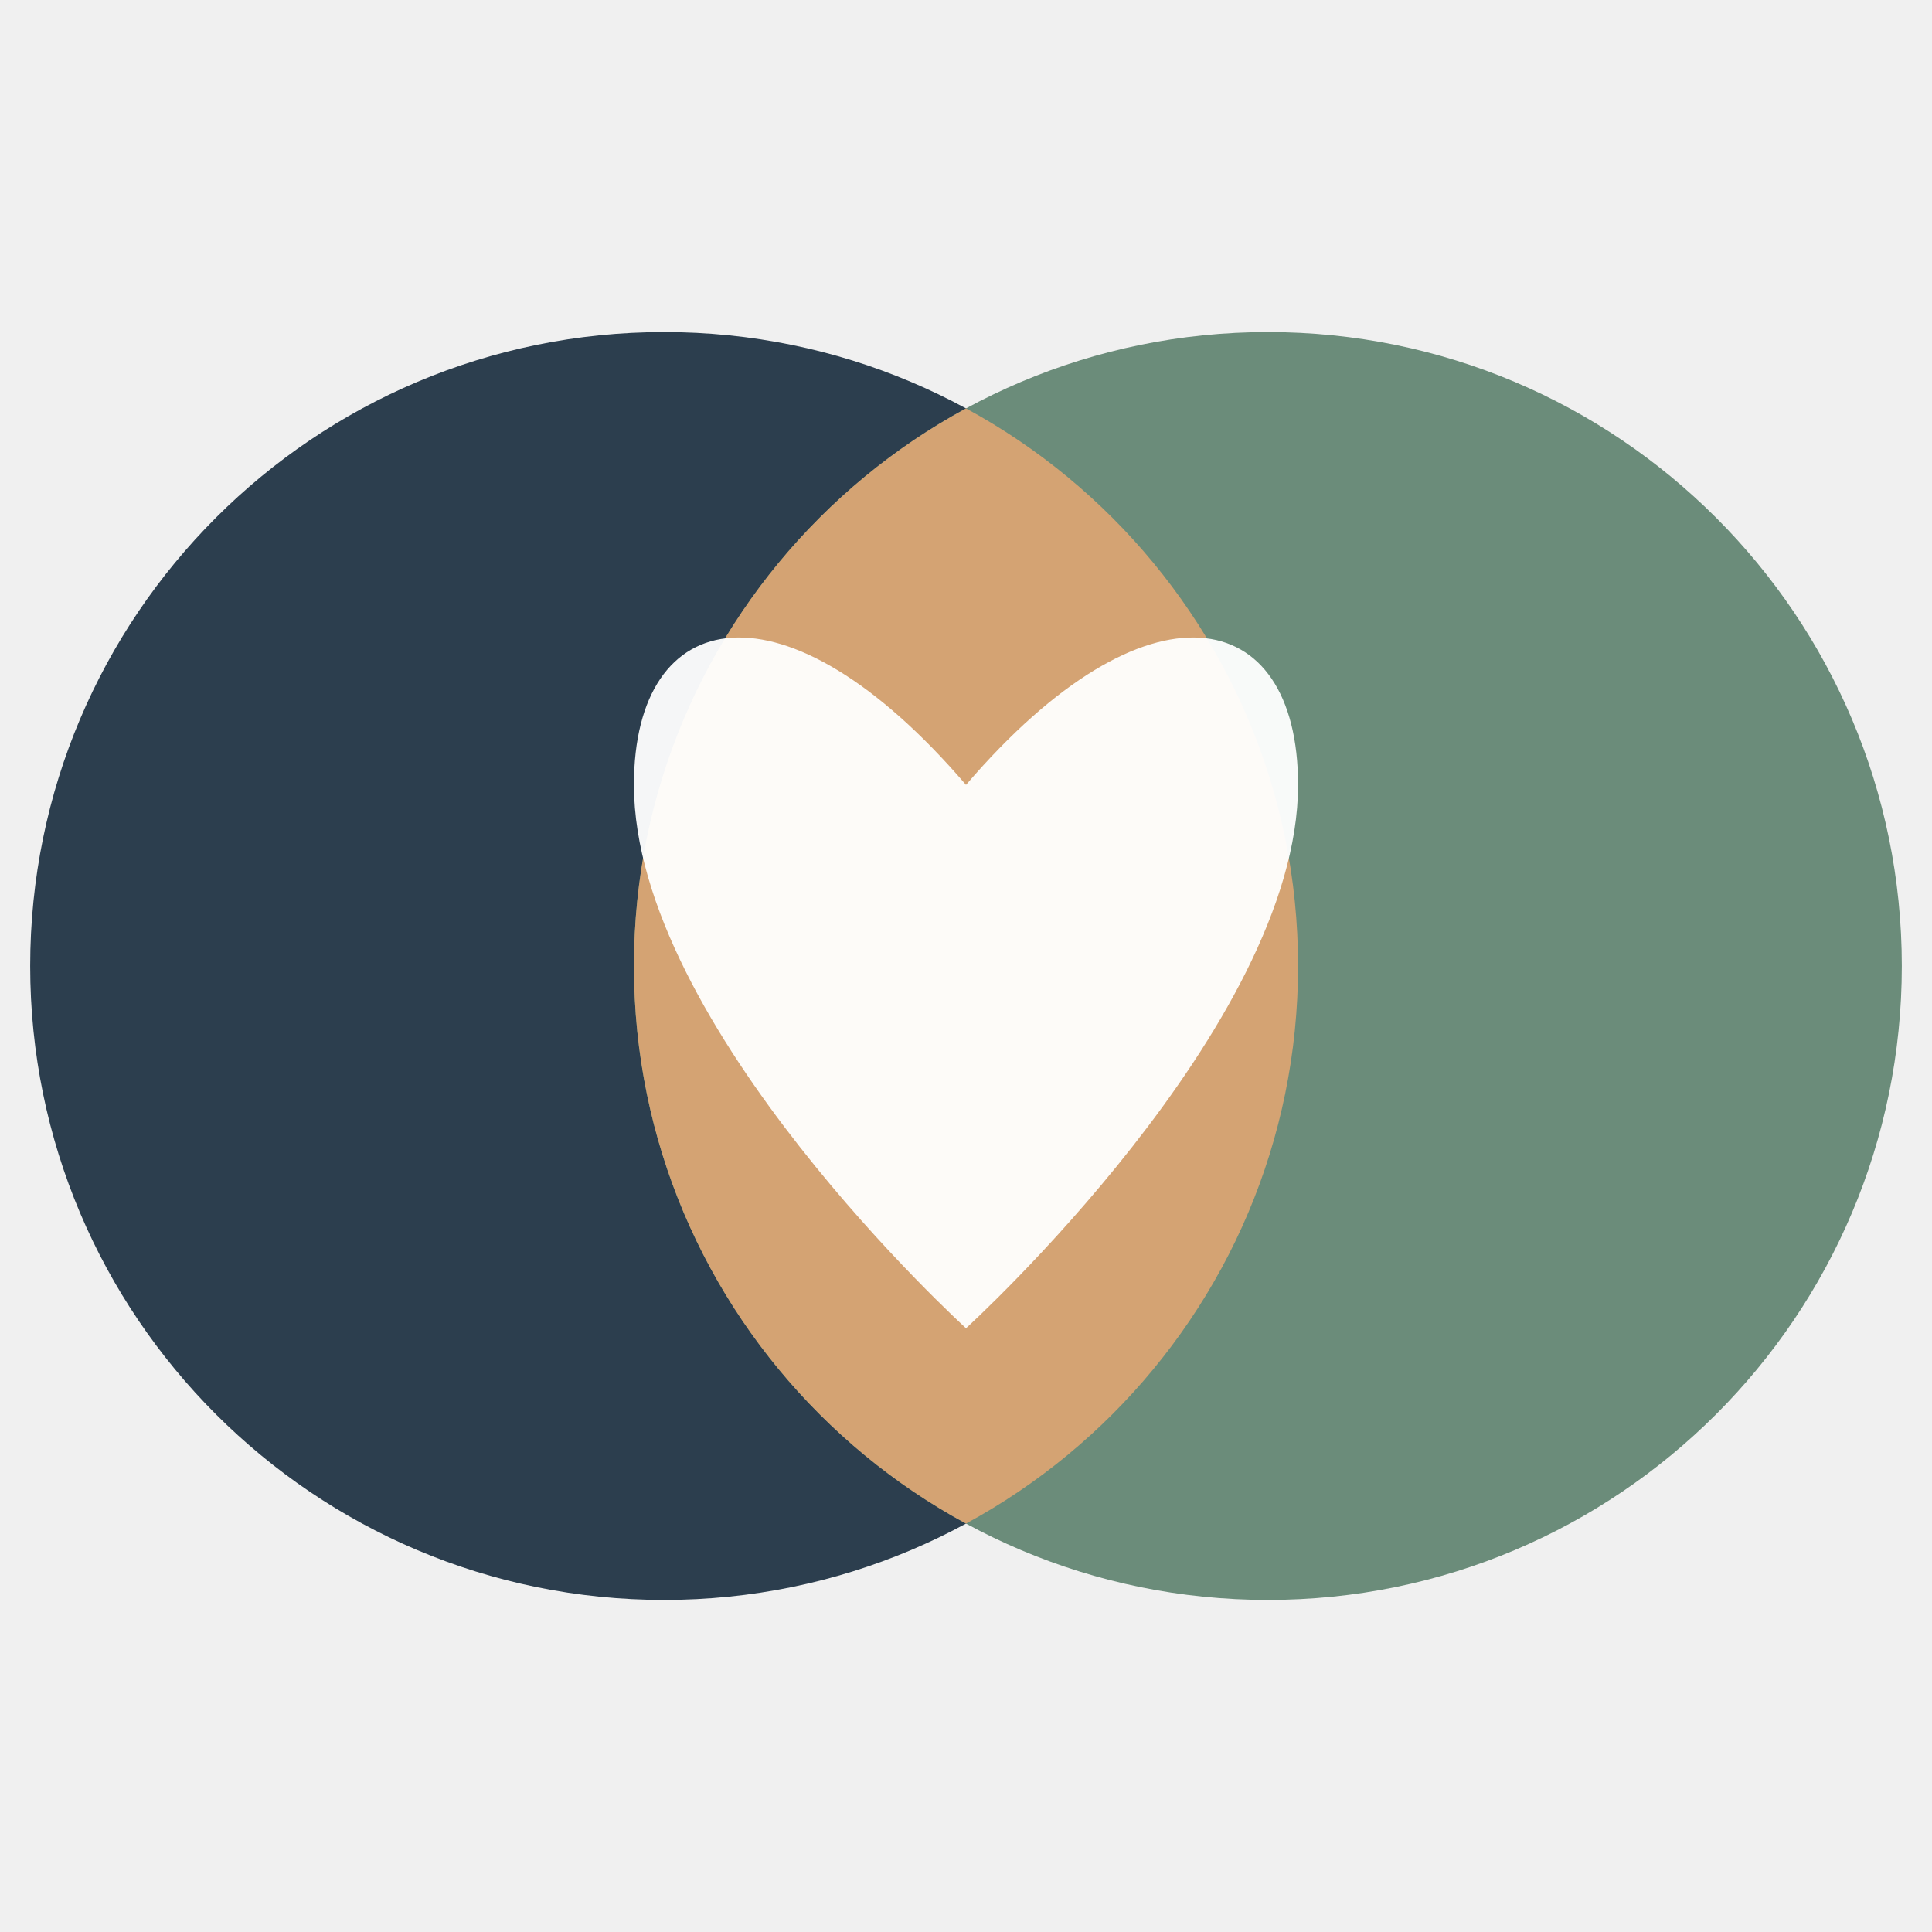
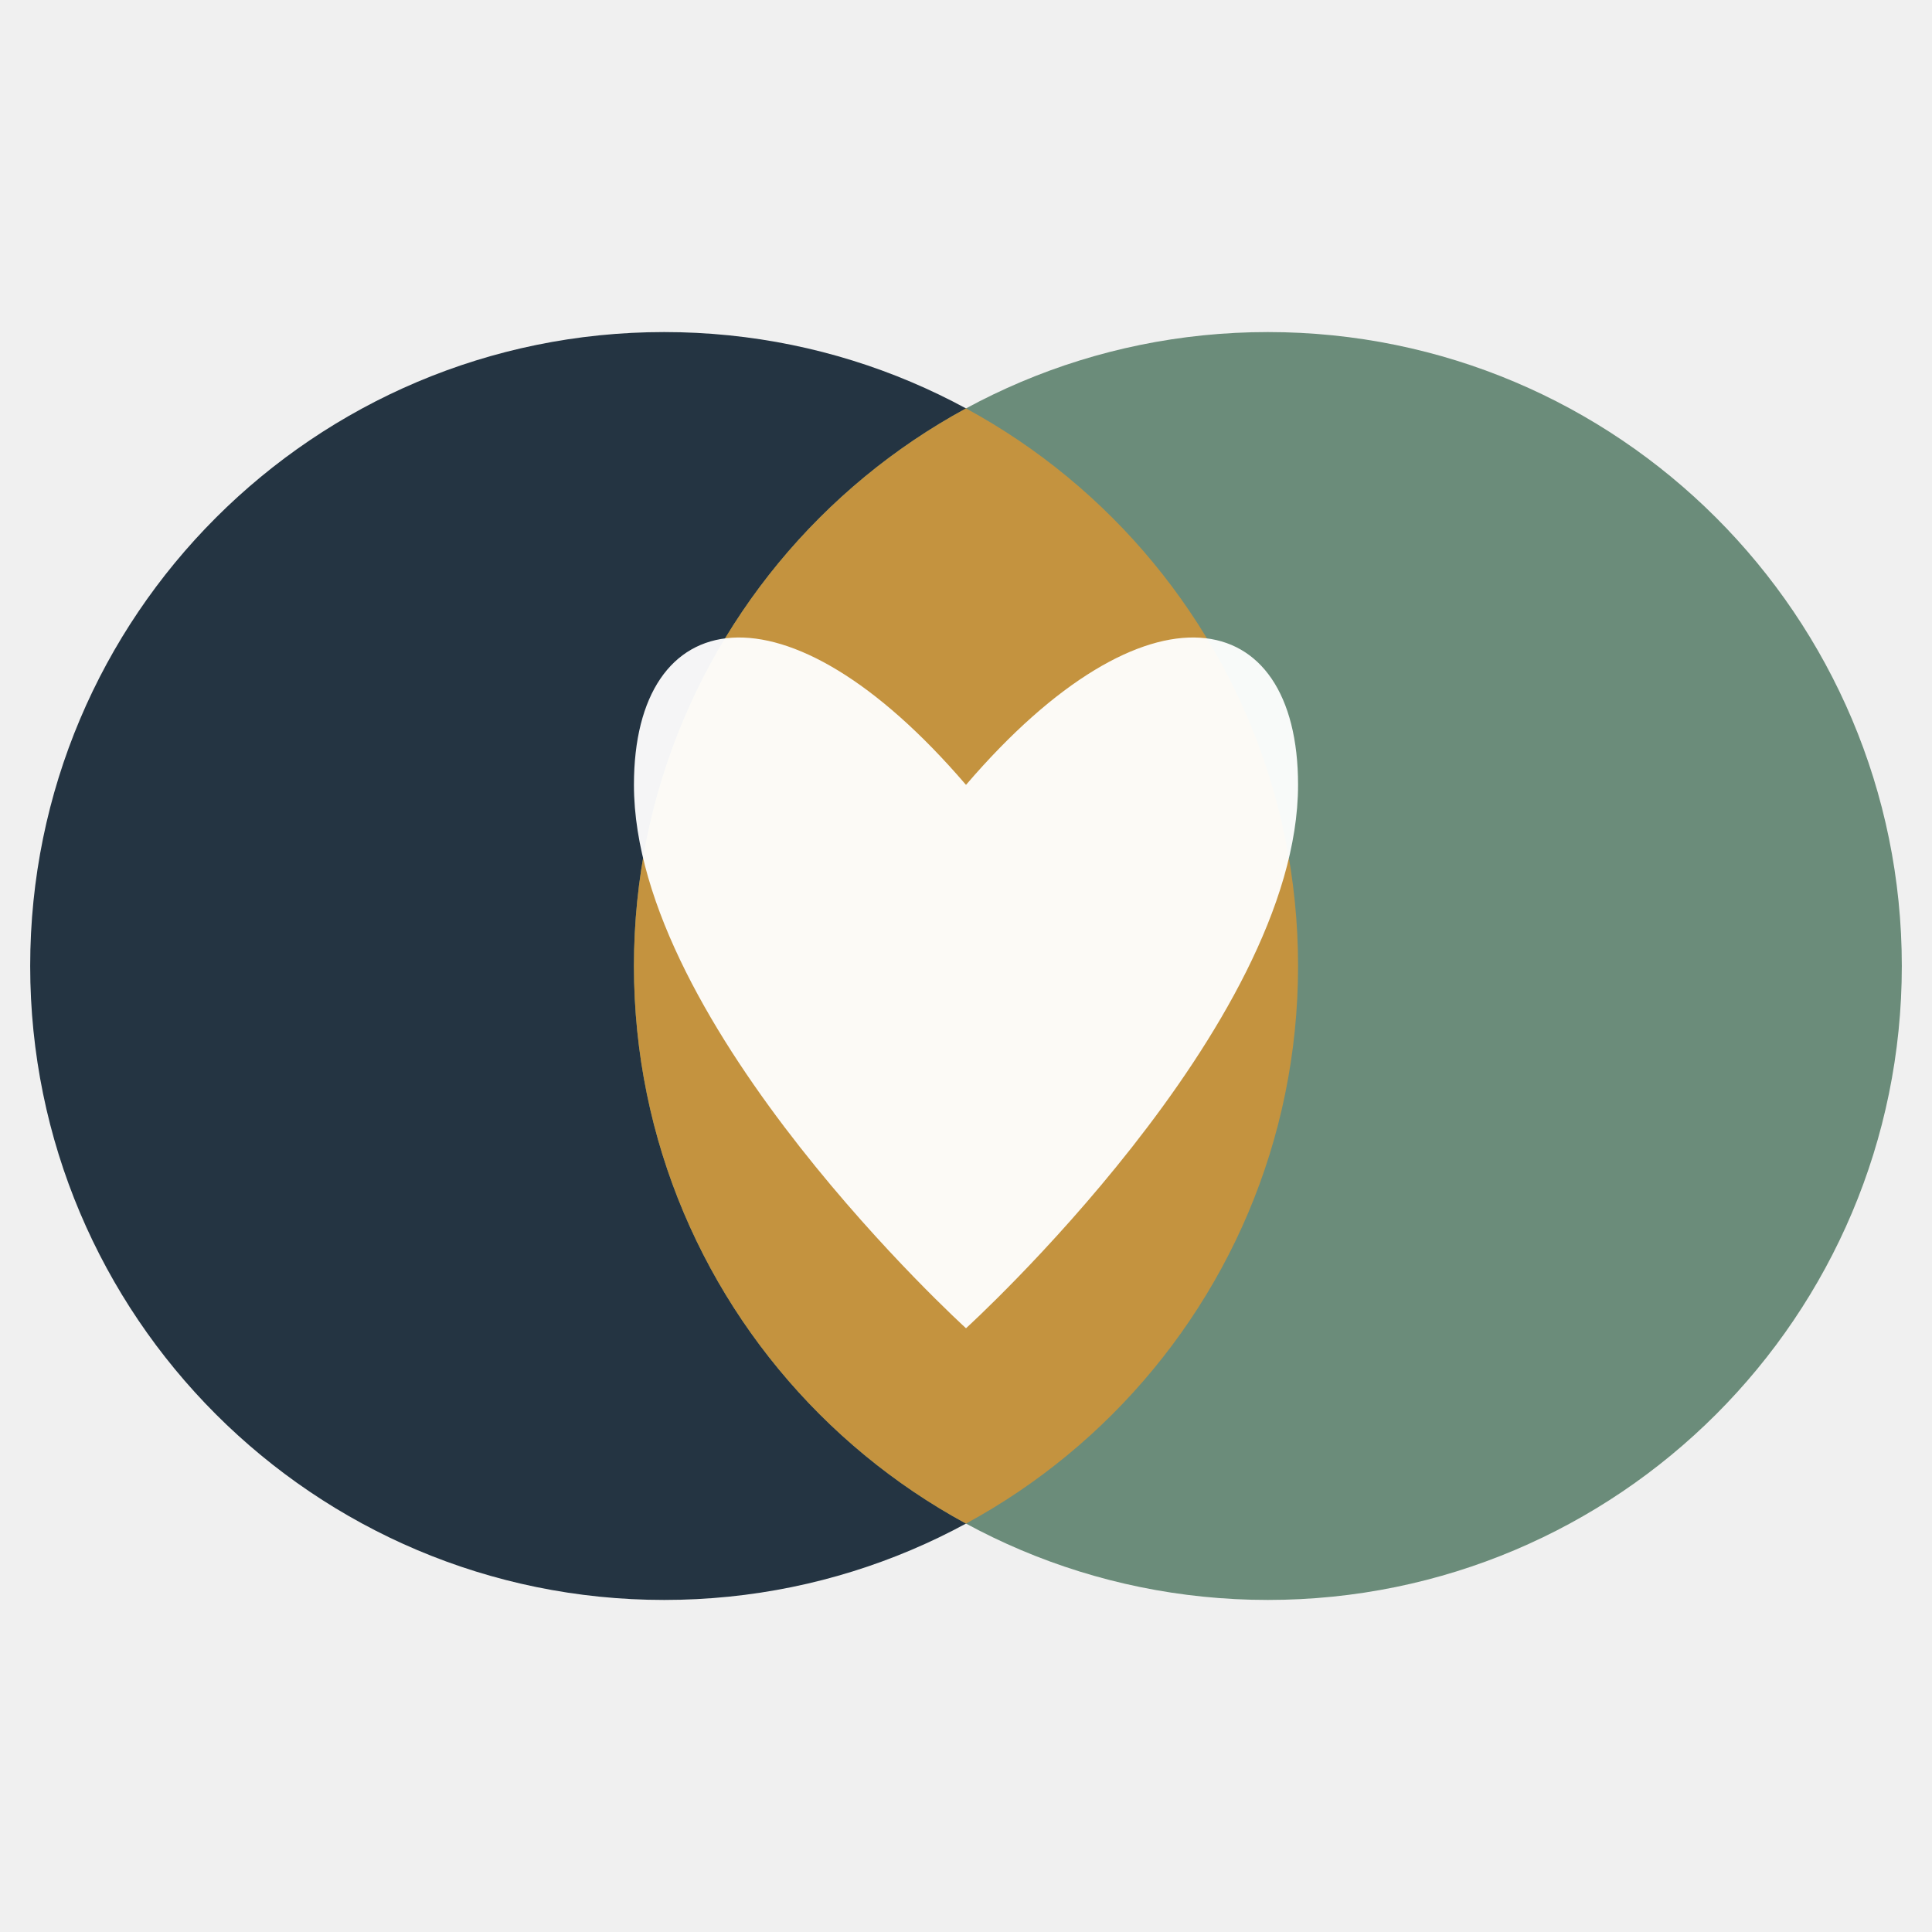
<svg xmlns="http://www.w3.org/2000/svg" viewBox="0 0 32 32" width="32" height="32">
  <defs>
    <clipPath id="fc-left-clip">
      <circle cx="11" cy="16" r="10.5" />
    </clipPath>
  </defs>
-   <circle cx="11" cy="16" r="10.5" fill="#2C3E4E" />
+   <circle cx="11" cy="16" r="10.5" fill="#243442" />
  <circle cx="21" cy="16" r="10.5" fill="#6B8C7A" />
-   <circle cx="21" cy="16" r="10.5" fill="#D4A373" clip-path="url(#fc-left-clip)" />
+   <circle cx="21" cy="16" r="10.5" fill="#C4933F" clip-path="url(#fc-left-clip)" />
  <path d="M16,22 C16,22 10.5,17 10.5,13 C10.5,10 13,9.5 16,13 C19,9.5 21.5,10 21.5,13 C21.5,17 16,22 16,22Z" fill="#FFFFFF" fill-opacity="0.95" />
</svg>
